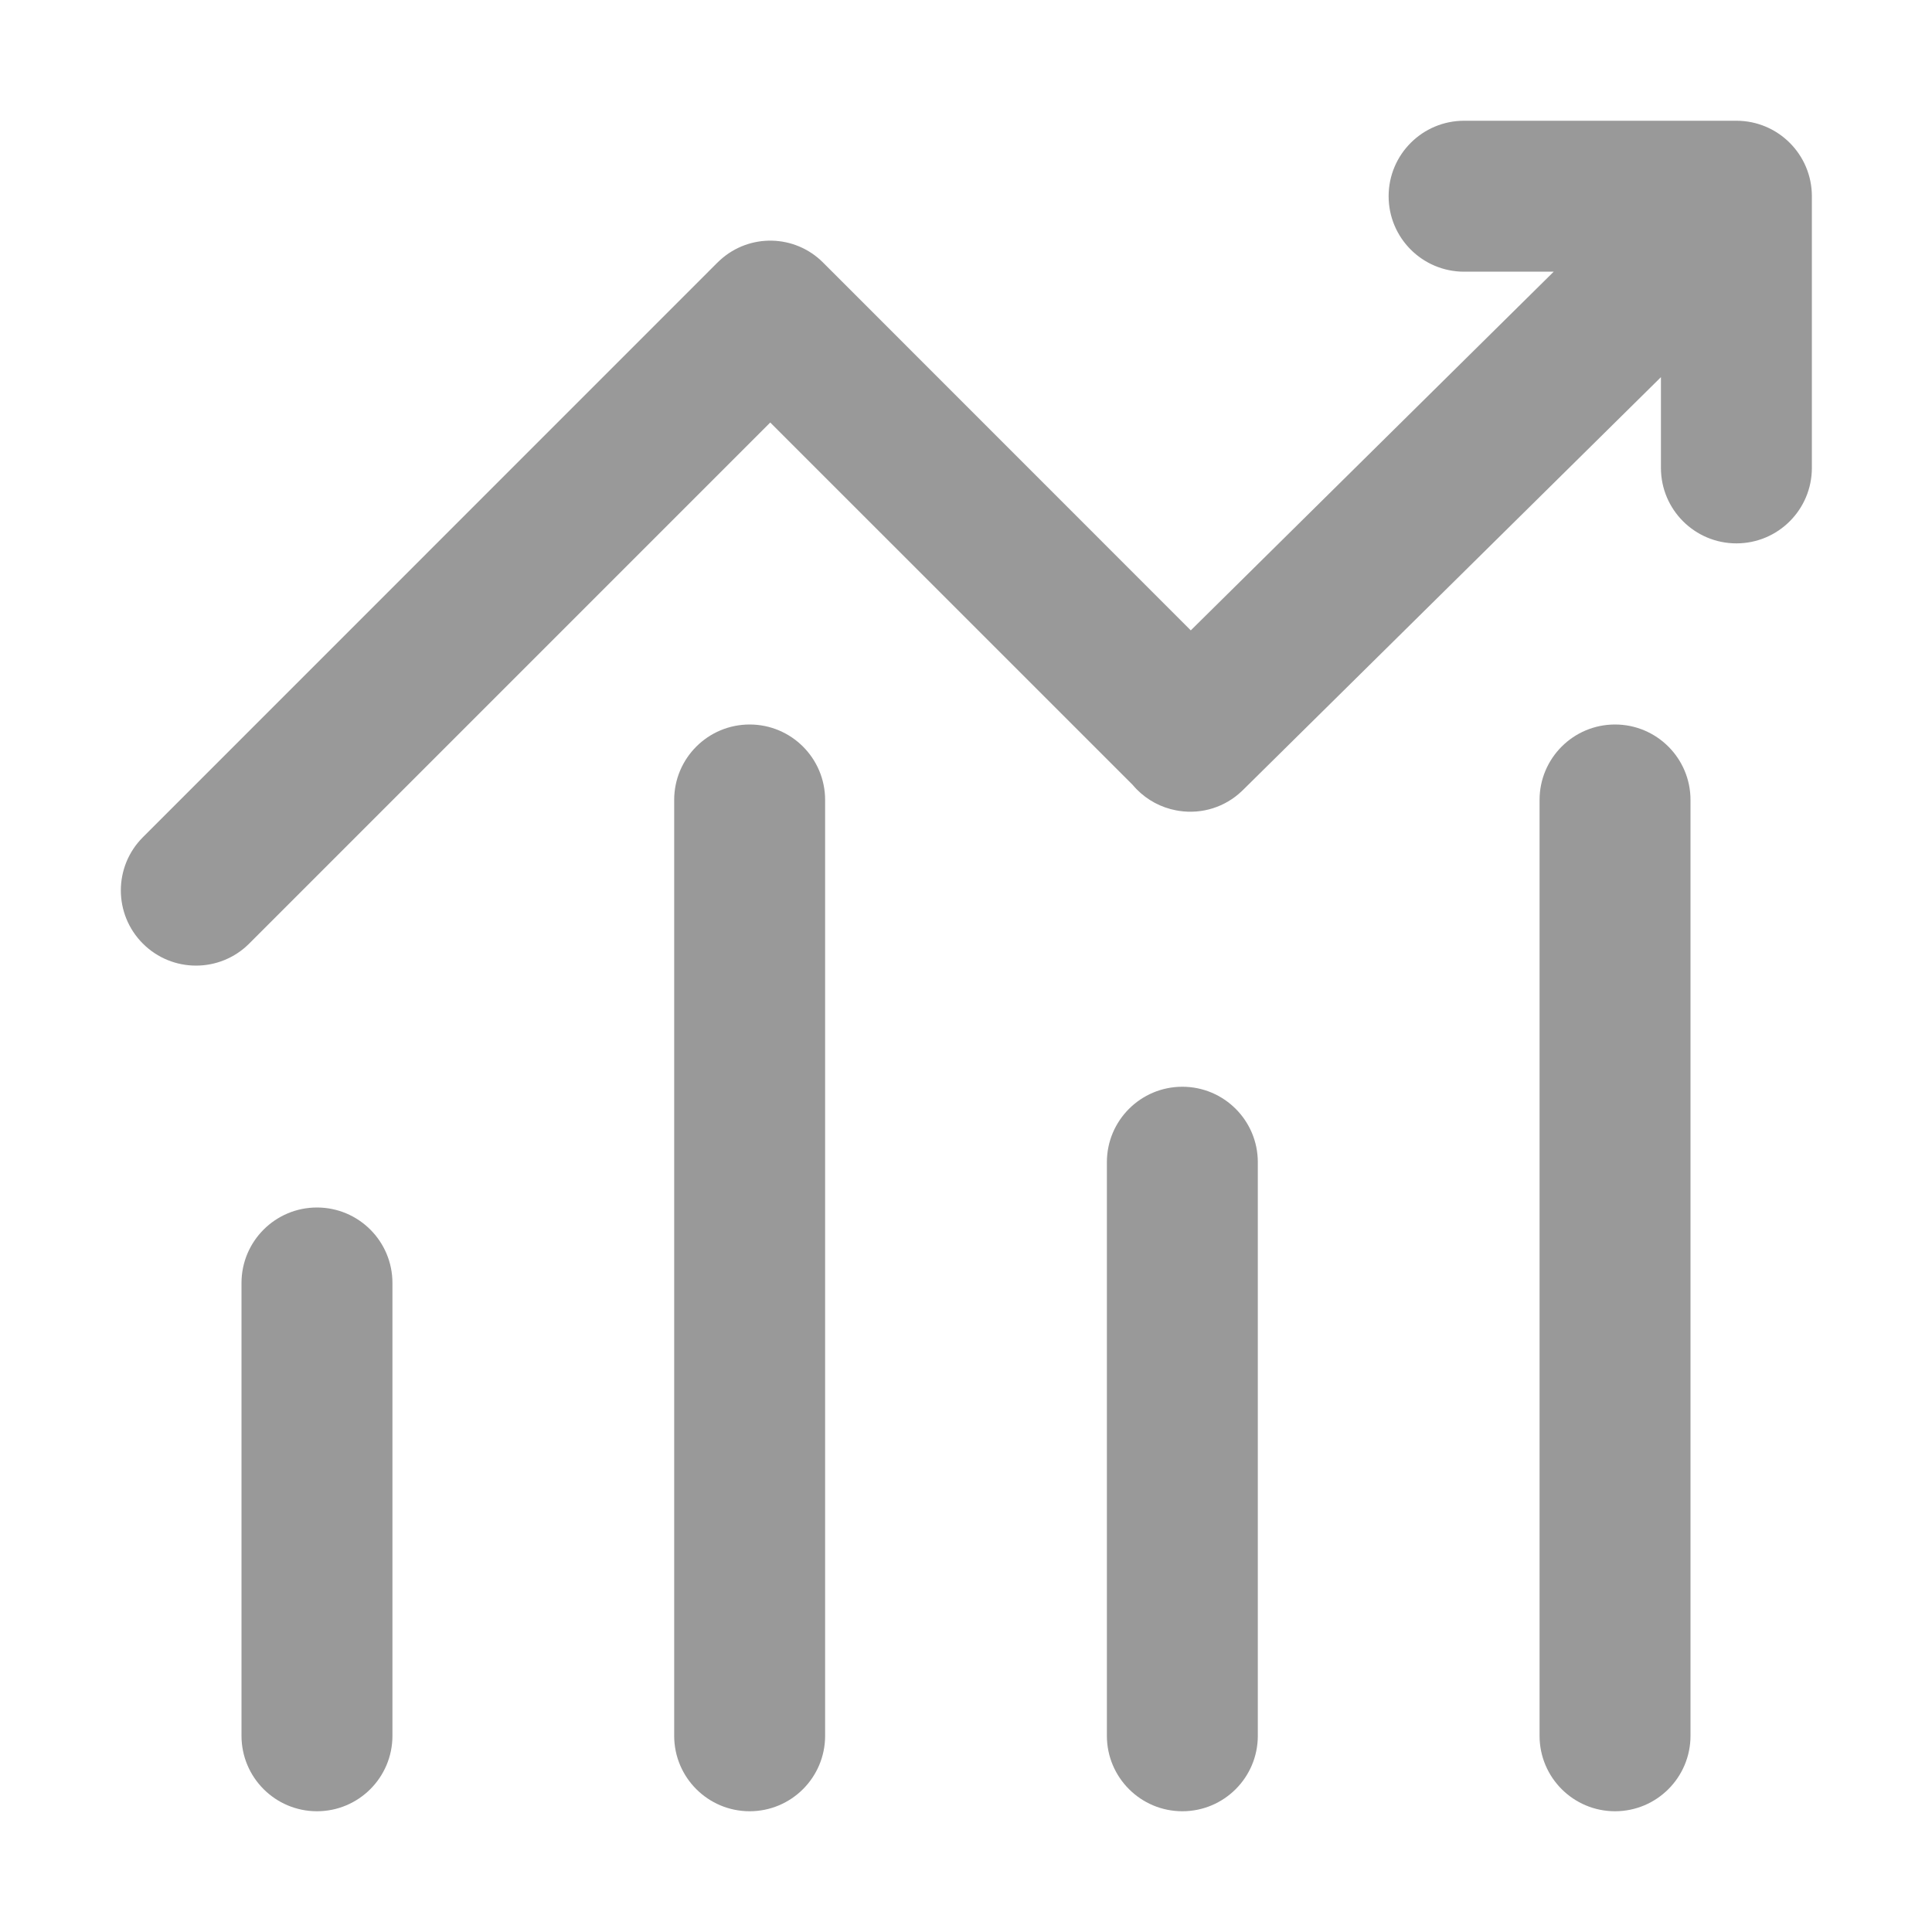
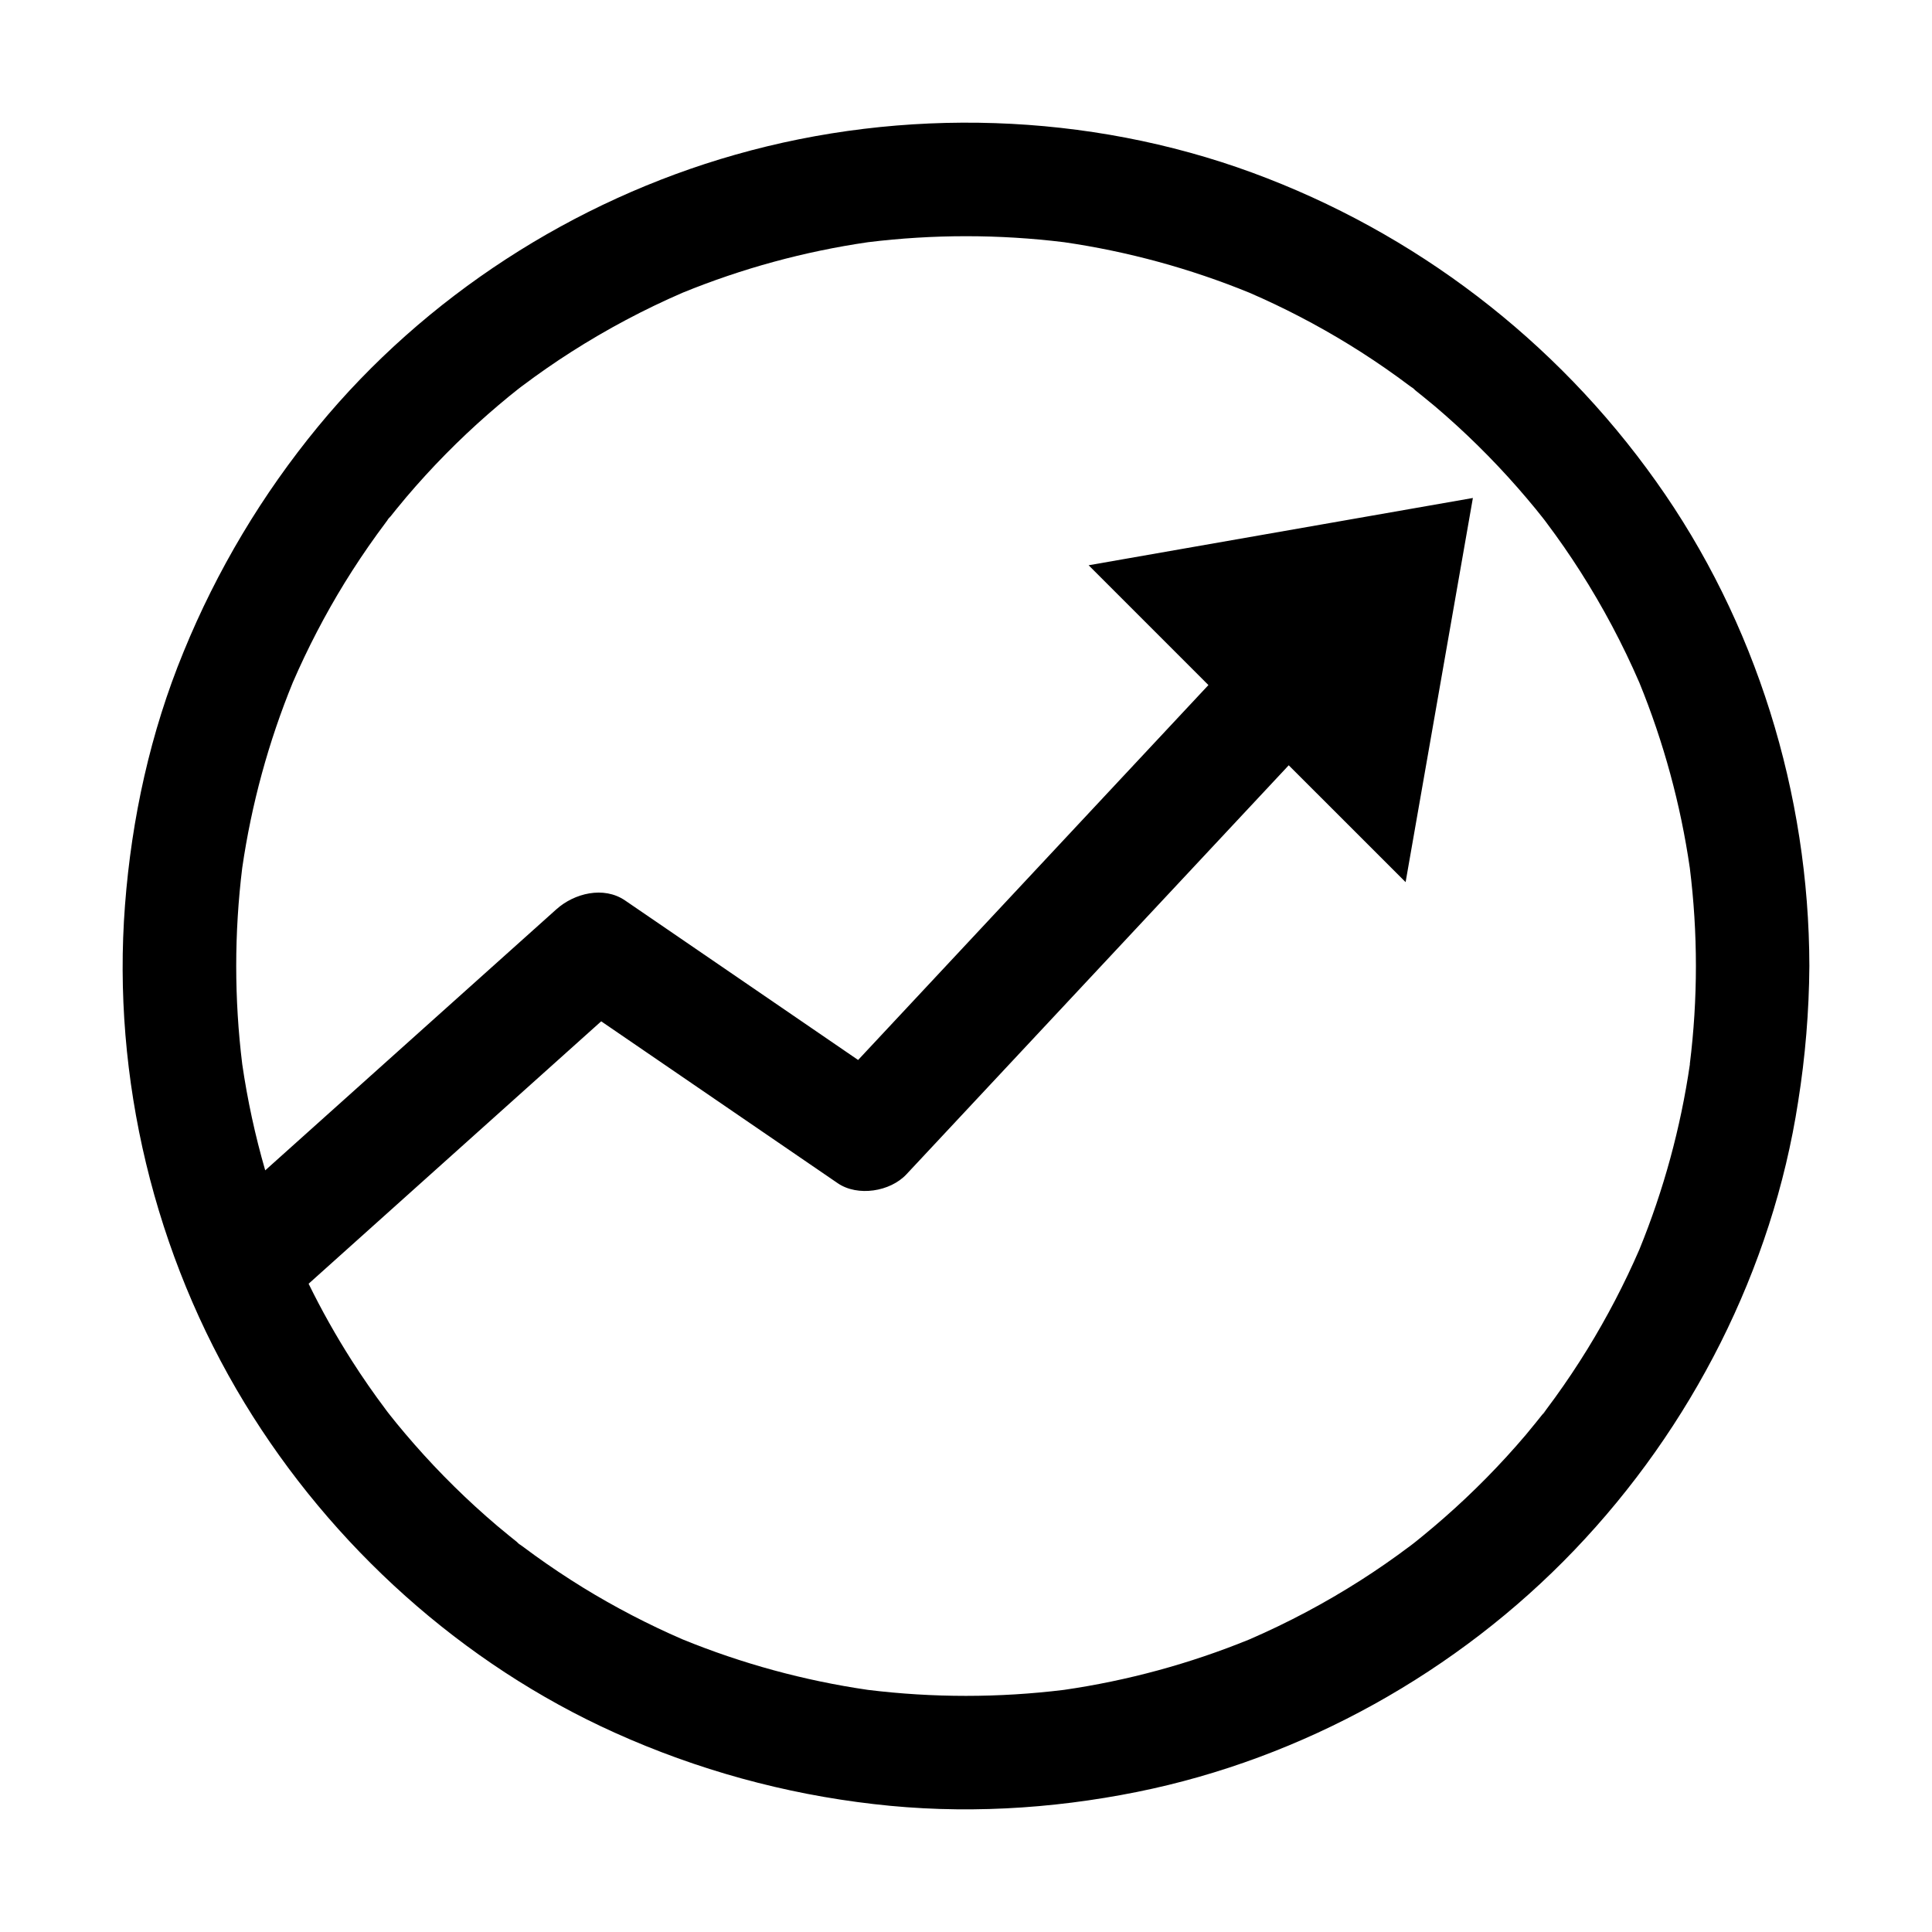
- <svg xmlns="http://www.w3.org/2000/svg" t="1596504723028" class="icon" viewBox="0 0 1024 1024" version="1.1" p-id="3879" width="200" height="200">
+ <svg xmlns="http://www.w3.org/2000/svg" t="1596702839204" class="icon" viewBox="0 0 1024 1024" version="1.1" p-id="2224" width="200" height="200">
  <defs>
    <style type="text/css" />
  </defs>
-   <path d="M168 640a40 40 0 0 0-40 40v240a40 40 0 0 0 80 0V680a40 40 0 0 0-40-40z m229.33-256a40 40 0 0 0-40 40v496a40 40 0 0 0 80 0V424a40 40 0 0 0-40-40zM856 384a40 40 0 0 0-40 40v496a40 40 0 0 0 80 0V424a40 40 0 0 0-40-40zM626.67 576a40 40 0 0 0-40 40v304a40 40 0 0 0 40 40 40 40 0 0 0 40-40V616a40 40 0 0 0-40-40zM920.33 64H776a40 40 0 0 0 0 80h47.5L631.14 334.11l-194.95-195a39.49 39.49 0 0 0-54.51-1.27q-0.82 0.74-1.62 1.53L75.72 443.76a39.85 39.85 0 0 0 56.36 56.36l276.17-276.18L600.34 416c0.69 0.82 1.4 1.61 2.16 2.38a39.59 39.59 0 0 0 20.82 11.12l0.54 0.09 1.16 0.2a39.42 39.42 0 0 0 33.18-10.5l0.61-0.58L880.33 199.9V248a40 40 0 0 0 80 0V104a40 40 0 0 0-40-40z" fill="#999999" p-id="3880" />
+   <path d="M877.69 255.08a455 455 0 0 0-214-163.58C576.7 59.58 478.74 56.63 389.72 82 304 106.34 225.3 157.14 168.61 226.05a464.55 464.55 0 0 0-71.29 119.38c-17.6 42.76-27.55 88.28-31.07 134.34-7 91.6 15.65 185.46 63.41 263.91C175.79 819.49 245 882 326 918.44a462 462 0 0 0 137.18 37.77c46.46 5.42 93.69 2.77 139.5-6.45 87.78-17.66 170-63.59 231.81-128.21 62.09-64.87 104.91-148.77 118.57-237.7A477.49 477.49 0 0 0 959 512c-0.15-91.23-28.25-182.48-81.31-256.92z m-127.47-48.23s-1.37-1-2.52-1.95a11.08 11.08 0 0 1 2.52 1.95z m-543.37 67s-1 1.36-1.95 2.51a11.36 11.36 0 0 1 1.95-2.55z m67 543.39s1.37 1 2.52 1.95a11.37 11.37 0 0 1-2.57-1.99z m543.37-67s1.05-1.36 2-2.51a11.36 11.36 0 0 1-2.05 2.51z m78.46-186.19a419.36 419.36 0 0 1-26.79 98.24A421.79 421.79 0 0 1 841.41 715q-8.11 13.17-17.18 25.73-2.31 3.19-4.68 6.35c-0.1 0.14-0.21 0.29-0.32 0.46-3.45 4.37-7 8.7-10.55 13a419.73 419.73 0 0 1-43.23 43.91q-5.43 4.76-11 9.33c-1.34 1.09-2.7 2.17-4 3.25l-0.81 0.64c-0.43 0.34-0.85 0.7-1.29 1l-2.07 1.62 1.94-1.54-1.07 0.82q-12.63 9.49-25.94 18a419.93 419.93 0 0 1-59 31.35A419.45 419.45 0 0 1 564 895.66a426.24 426.24 0 0 1-104.06 0 419.28 419.28 0 0 1-98.23-26.79A419.64 419.64 0 0 1 309 841.44q-13.18-8.12-25.73-17.18c-2.14-1.54-4.25-3.1-6.35-4.68l-0.46-0.32c-4.37-3.45-8.7-7-12.95-10.55a419.73 419.73 0 0 1-43.91-43.23q-4.75-5.43-9.33-11-1.63-2-3.25-4.06c0.43 0.55 0 0-0.64-0.8l-1-1.29c-0.54-0.69-1.07-1.39-1.61-2.07l1.53 1.94-0.82-1.08q-9.5-12.61-18-25.94a414.79 414.79 0 0 1-22.91-40.77l51.86-46.52 99.17-88.94 4.05-3.63 30.69 21 76.78 52.56L444 627.12c10.59 7.25 27.83 4.5 36.43-4.71l76.21-81.54L677.93 411.1l5.12-5.48L745 467.55l35.66-203.61L577 299.6l63.49 63.5-53.77 57.53-121.23 129.76-10.67 11.42L426 542.07l-76.78-52.56-17.92-12.25c-11.37-7.78-27-3.79-36.44 4.71L232.35 538l-91.78 82.31a419.69 419.69 0 0 1-12.18-56.28 426.32 426.32 0 0 1 0-104.07 418.82 418.82 0 0 1 26.8-98.23A419.7 419.7 0 0 1 182.61 309q8.12-13.18 17.18-25.73 2.31-3.19 4.68-6.35l0.32-0.46c3.45-4.37 7-8.7 10.55-12.95a419.73 419.73 0 0 1 43.23-43.91q5.43-4.75 11-9.33c1.34-1.1 2.7-2.17 4.06-3.25-0.56 0.43 0 0 0.8-0.65l1.29-1c0.69-0.54 1.38-1.07 2.07-1.62l-1.94 1.54 1.08-0.82q12.62-9.5 25.93-18a419.93 419.93 0 0 1 59-31.35A420 420 0 0 1 460 128.38a426.24 426.24 0 0 1 104.06 0 419.79 419.79 0 0 1 98.23 26.8A418.33 418.33 0 0 1 715 182.61q13.18 8.1 25.74 17.18c2.13 1.54 4.24 3.1 6.35 4.68 0.13 0.1 0.29 0.21 0.45 0.31 4.37 3.46 8.7 7 13 10.56a419.73 419.73 0 0 1 43.91 43.23q4.75 5.43 9.33 11c1.09 1.34 2.17 2.7 3.25 4.06-0.44-0.56 0 0 0.65 0.8 0.34 0.44 0.69 0.86 1 1.29 0.54 0.69 1.07 1.38 1.62 2.07-0.61-0.76-1.12-1.4-1.54-1.94 0.31 0.4 0.6 0.78 0.82 1.08q9.5 12.62 18 25.94a419.32 419.32 0 0 1 31.34 59A418.93 418.93 0 0 1 895.63 460a419.31 419.31 0 0 1 0 104z" p-id="2225" />
+   <path d="M749.57 817.64l0.81-0.64c-0.33 0.25-1 0.79-2.23 1.76zM274.45 206.4l-0.8 0.65 2.22-1.76zM817.62 274.45c-0.22-0.26-0.43-0.53-0.65-0.8l1.76 2.22zM206.41 749.6l0.64 0.8c-0.25-0.32-0.79-1-1.76-2.22z" p-id="2226" />
</svg>
